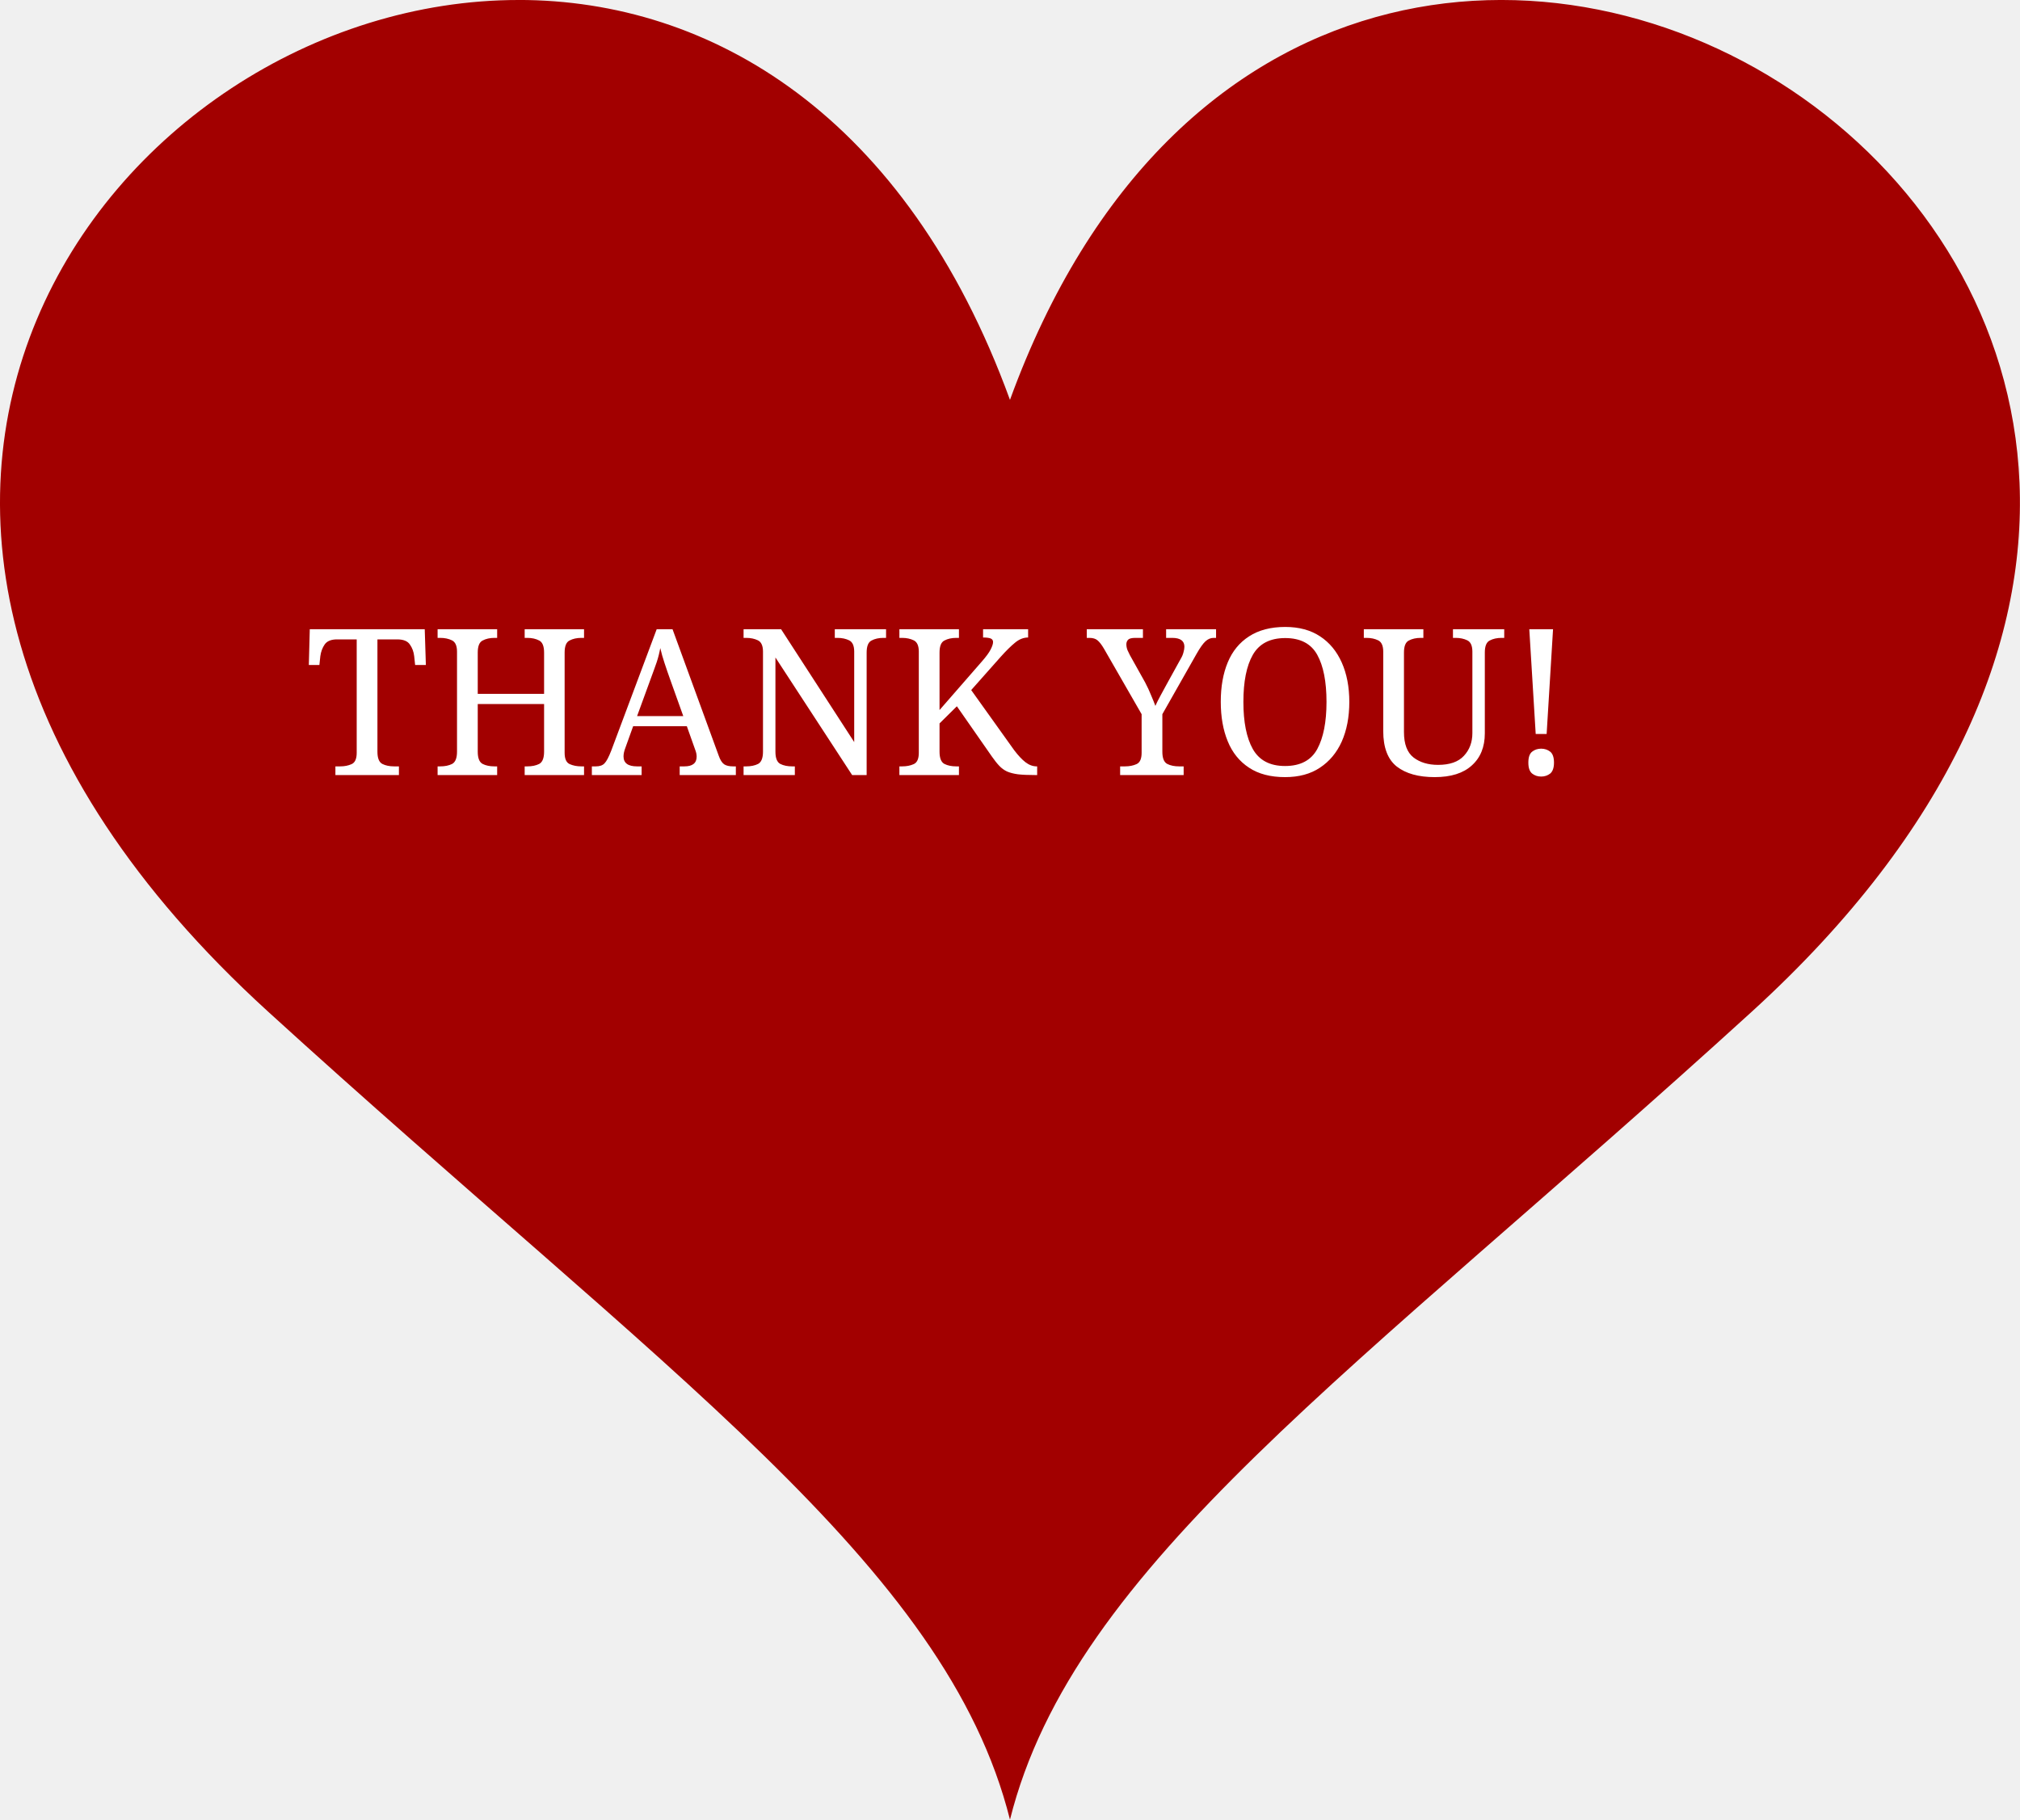
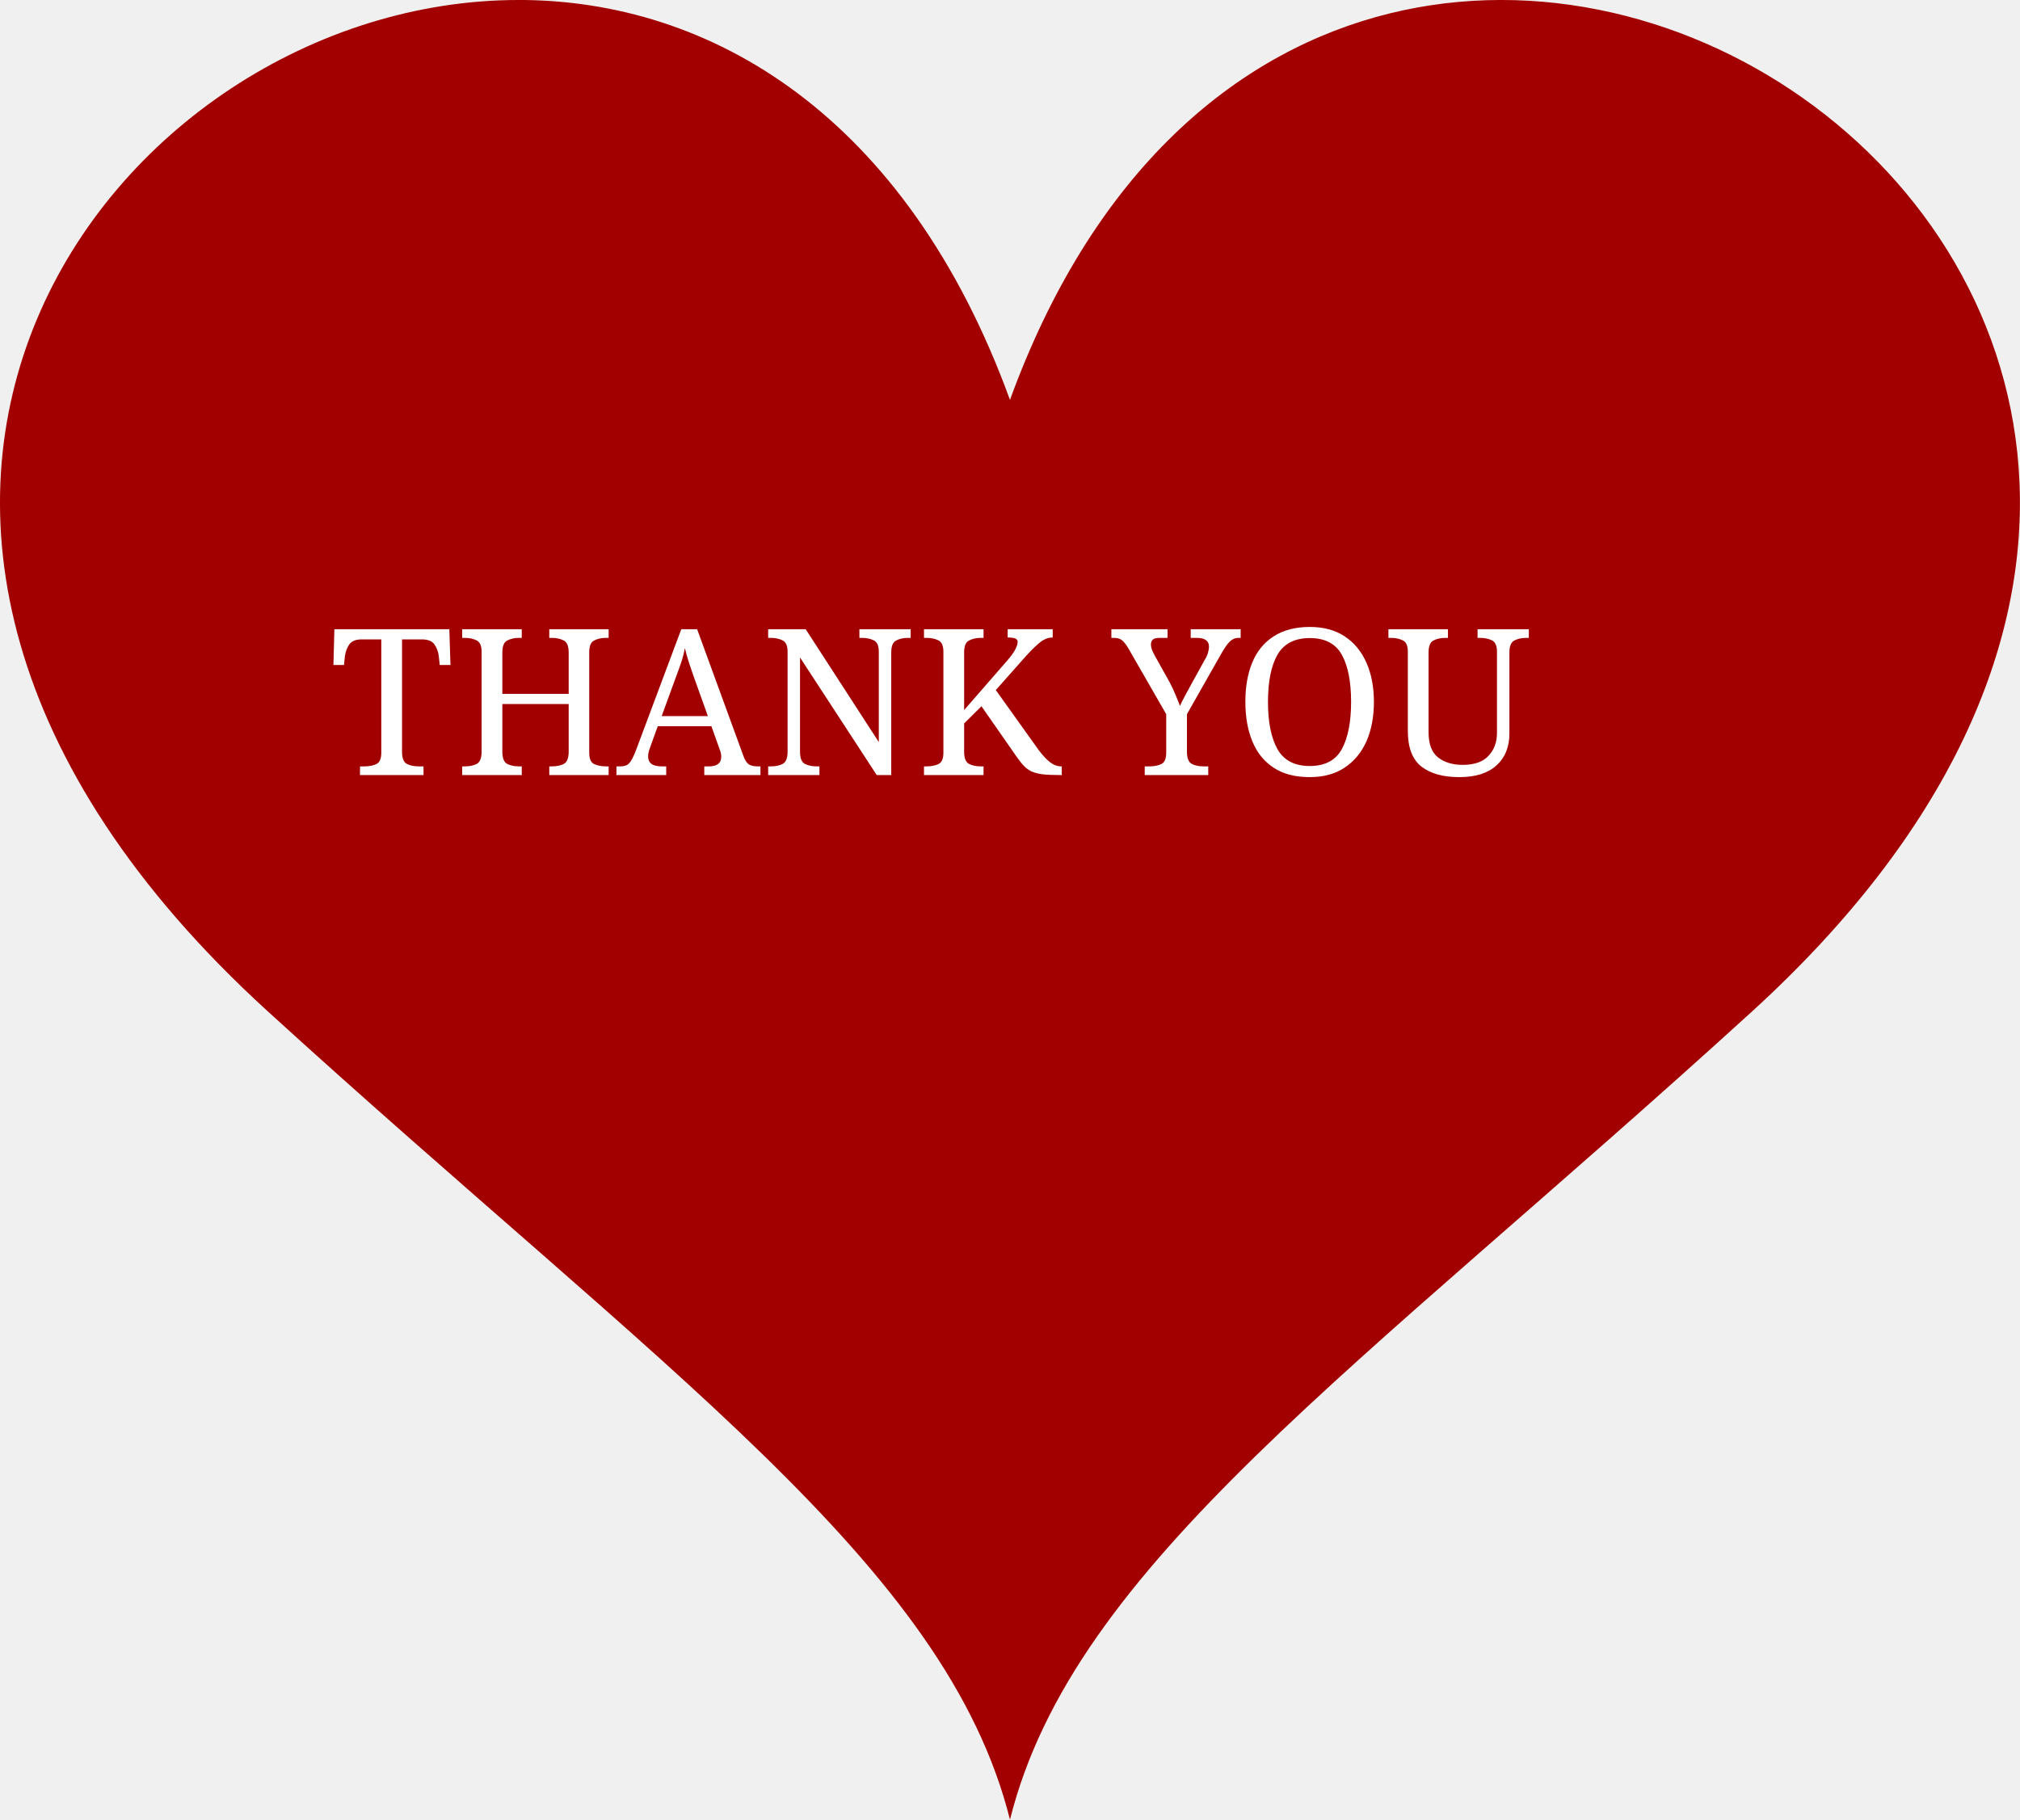
<svg xmlns="http://www.w3.org/2000/svg" width="167.47mm" height="150.9mm" version="1.1" viewBox="0 0 167.47 150.9">
  <g transform="translate(-11.517 -13.807)">
    <path transform="scale(.26458)" d="m206.1 52.184c-127.42-0.06-249.18 161.52-78.607 317.03 124.27 113.3 212.51 173.3 232.51 253.3 20-80 108.24-140.01 232.51-253.3 250.95-228.79-130.88-470.74-232.51-191.7-32.553-89.38-93.856-125.31-153.9-125.34z" fill="#a20000" />
-     <text x="96.317" y="78.079" fill="#000000" font-family="sans-serif" font-size="10.583px" letter-spacing="0px" stroke-width=".265" word-spacing="0px" style="line-height:1.25" xml:space="preserve">
-       <tspan x="96.317" y="78.079" fill="#ffffff" font-family="serif" font-size="16.933px" stroke-width=".265" text-align="center" text-anchor="middle">THANK YOU!</tspan>
+     <text x="95.548" y="78.079" fill="#000000" font-family="sans-serif" font-size="10.583px" letter-spacing="0px" stroke-width=".265" word-spacing="0px" style="line-height:1.25" xml:space="preserve">
+       <tspan x="95.548" y="78.079" fill="#ffffff" font-family="serif" font-size="16.933px" stroke-width=".265" text-align="center" text-anchor="middle">THANK YOU</tspan>
    </text>
  </g>
</svg>
